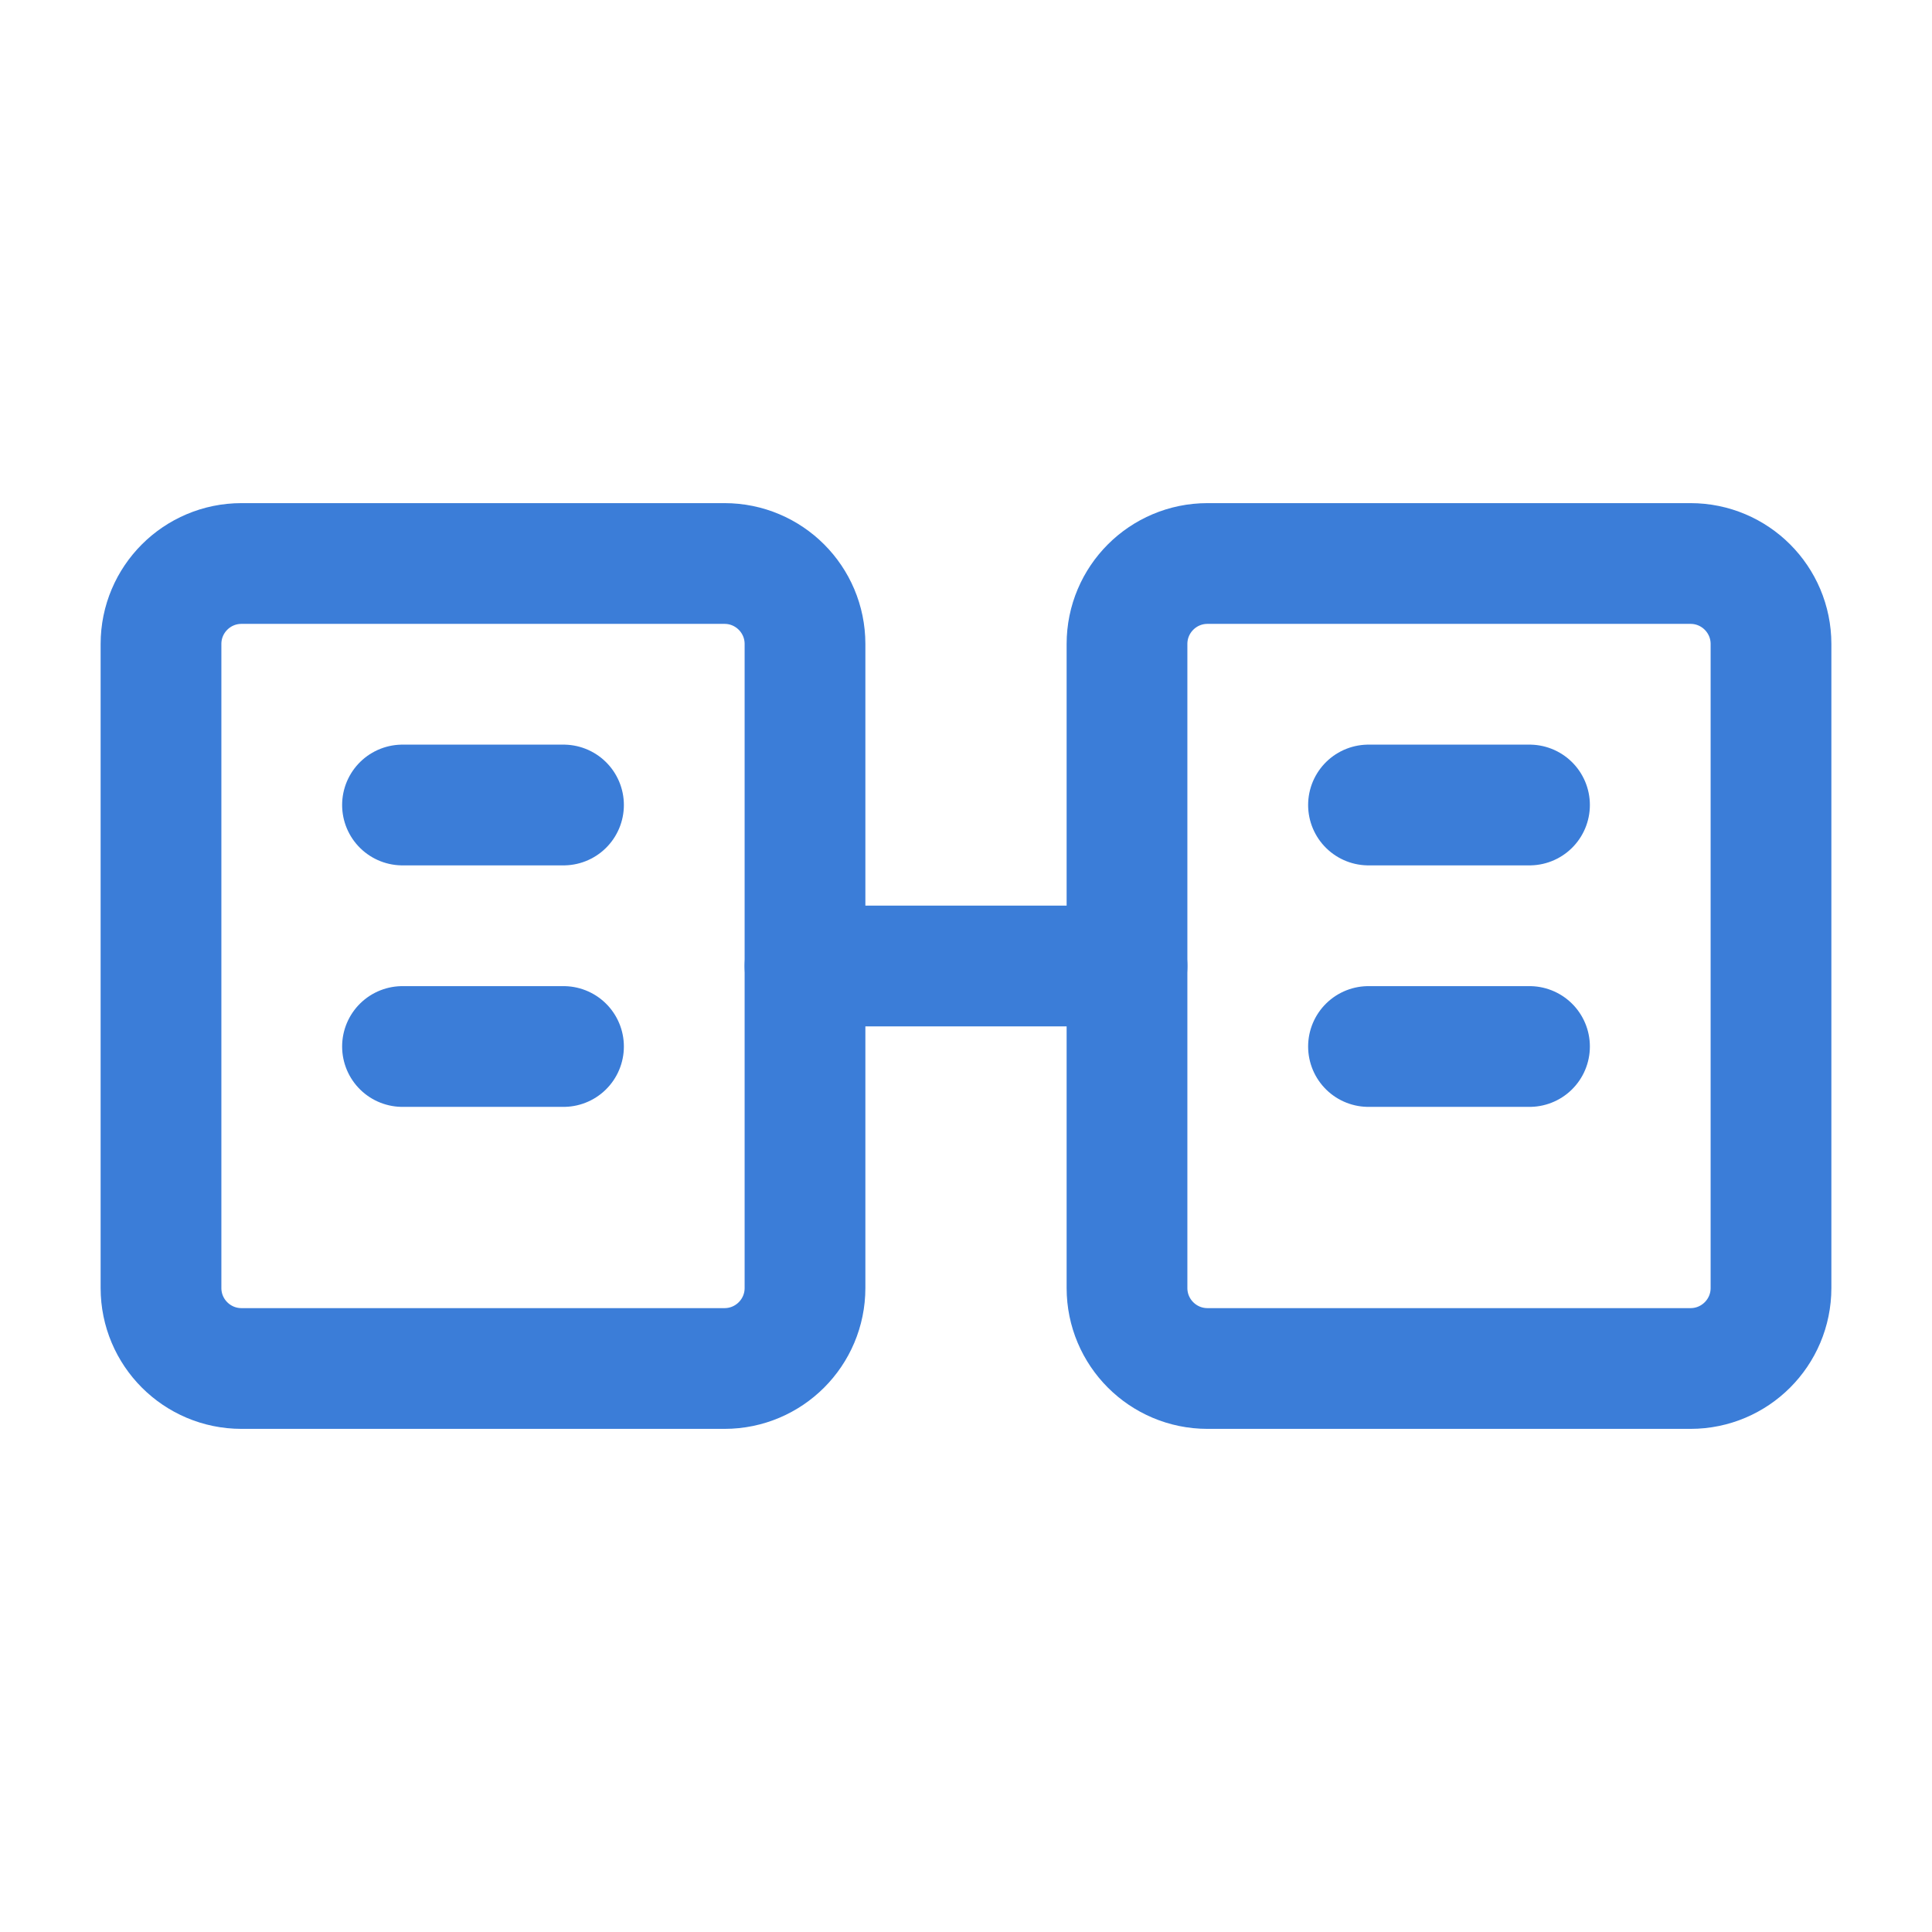
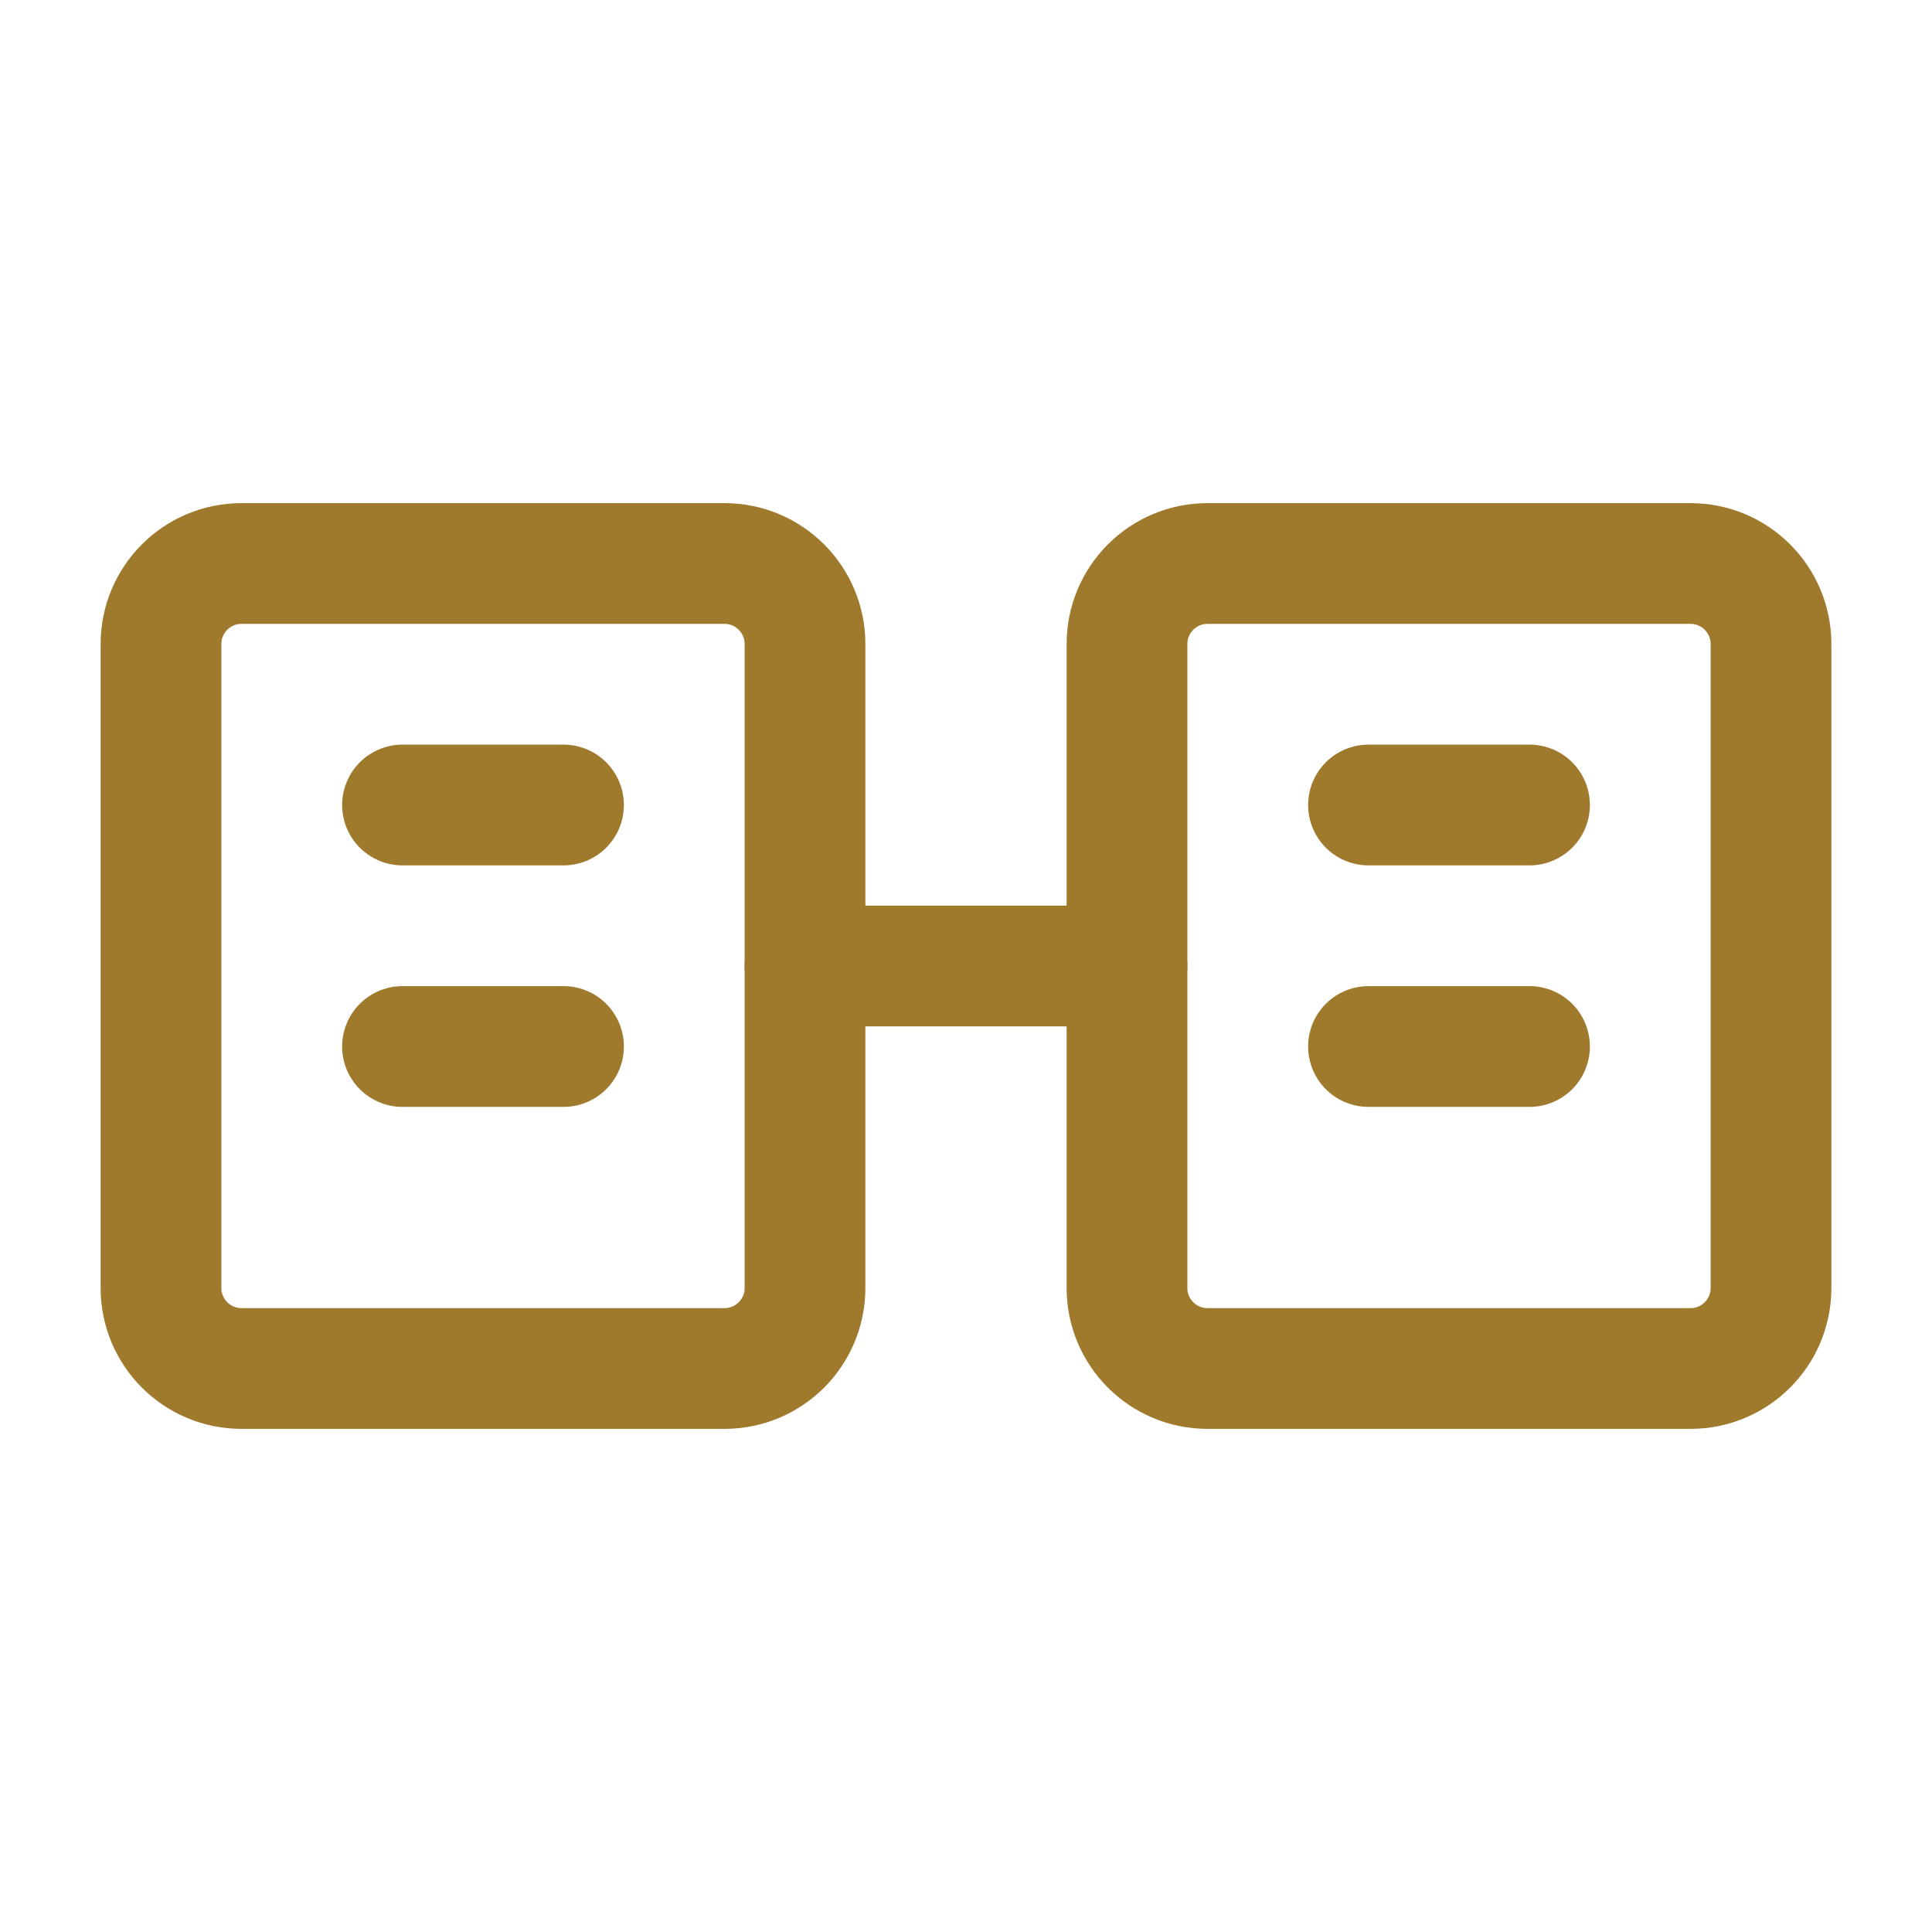
- <svg xmlns="http://www.w3.org/2000/svg" viewBox="0 0 24 24" fill="none" stroke="#3B7DD8" stroke-width="1.5" stroke-linecap="round" stroke-linejoin="round">
+ <svg xmlns="http://www.w3.org/2000/svg" viewBox="0 0 24 24" fill="none" stroke="#9F792C" stroke-width="1.5" stroke-linecap="round" stroke-linejoin="round">
  <rect x="2" y="7" width="8" height="10" rx="1" />
  <rect x="14" y="7" width="8" height="10" rx="1" />
  <line x1="10" y1="12" x2="14" y2="12" />
  <line x1="5" y1="10" x2="7" y2="10" />
  <line x1="5" y1="13" x2="7" y2="13" />
  <line x1="17" y1="10" x2="19" y2="10" />
  <line x1="17" y1="13" x2="19" y2="13" />
</svg>
